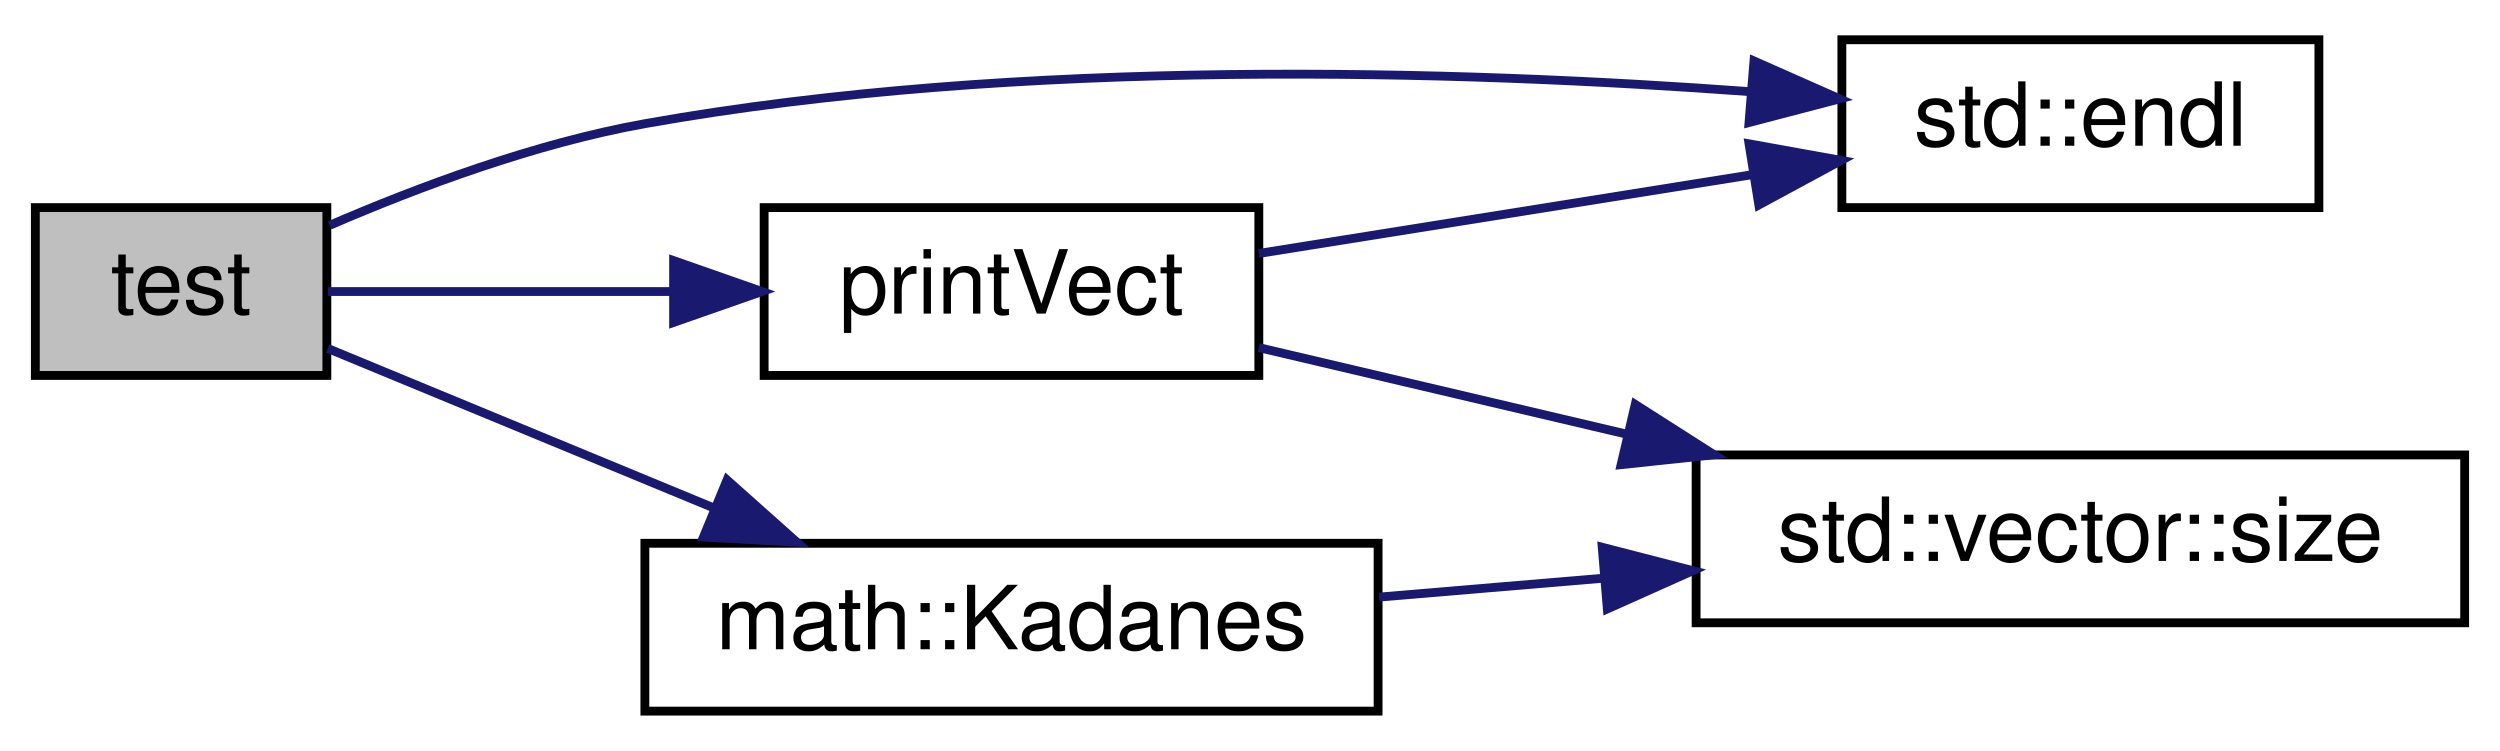
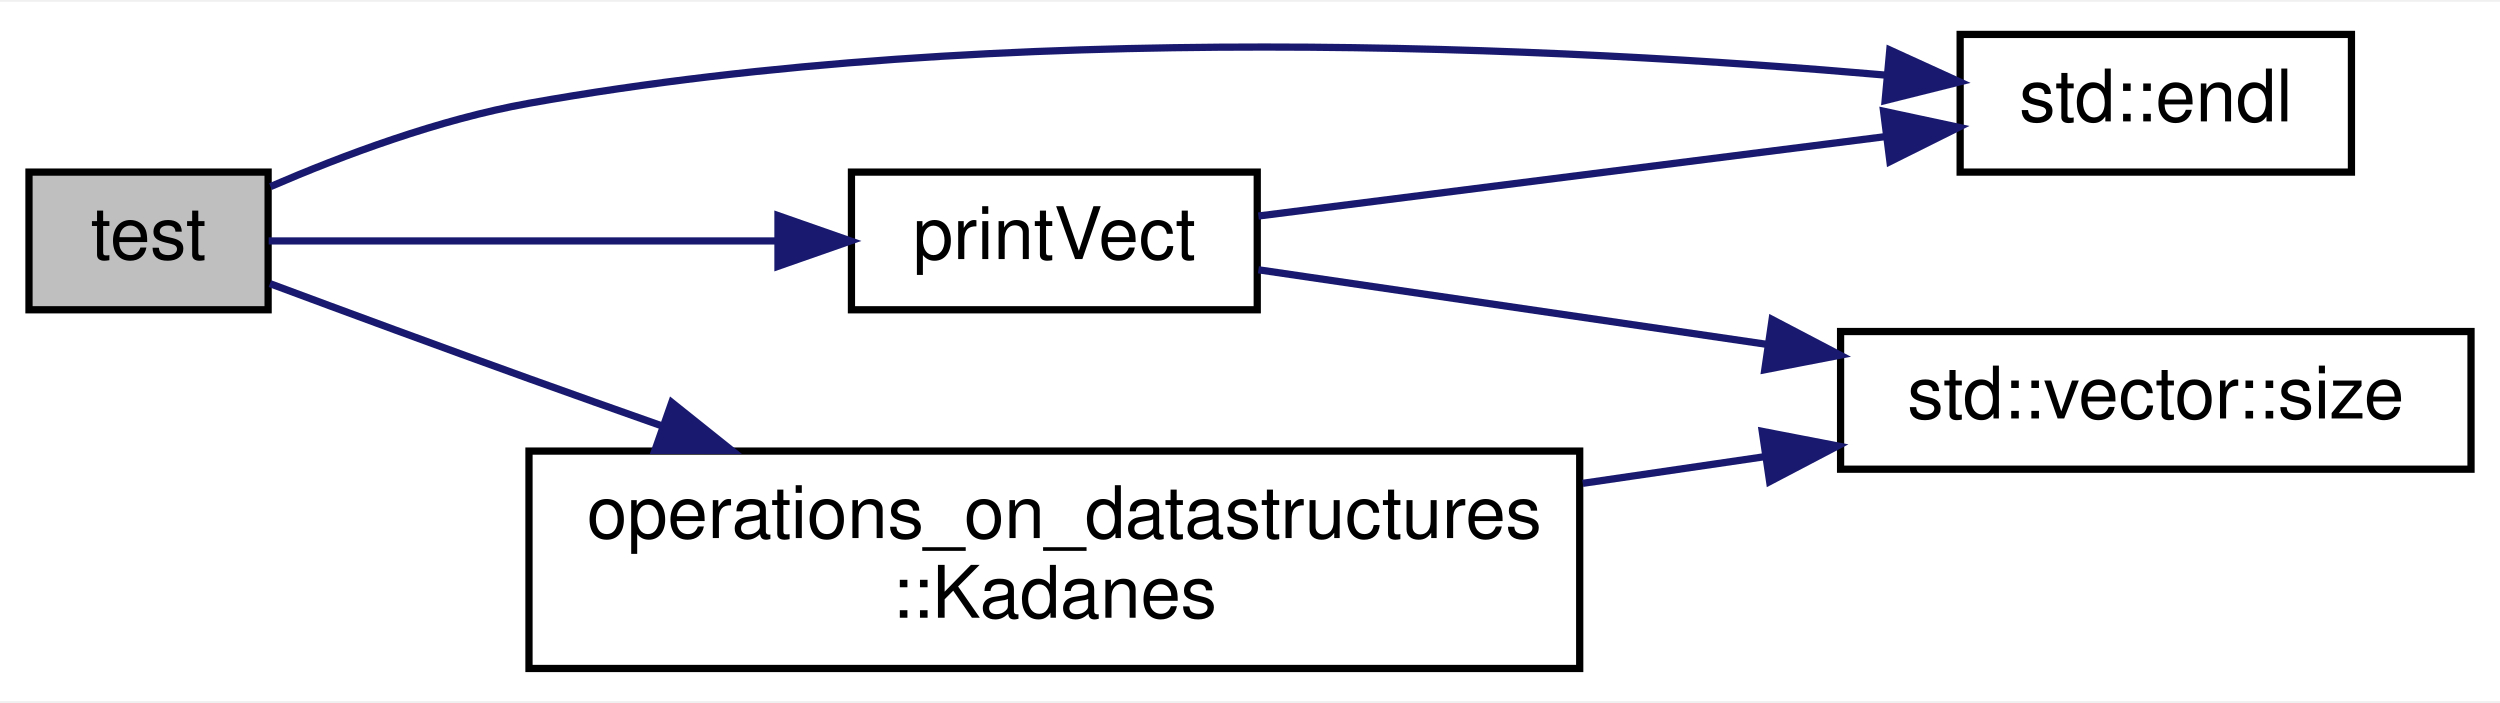
- <svg xmlns="http://www.w3.org/2000/svg" xmlns:xlink="http://www.w3.org/1999/xlink" width="283pt" height="85pt" viewBox="0.00 0.00 283.00 85.00">
-   <g id="graph0" class="graph" transform="scale(1 1) rotate(0) translate(4 81)">
-     <polygon fill="white" stroke="transparent" points="-4,4 -4,-81 279,-81 279,4 -4,4" />
+ <svg xmlns="http://www.w3.org/2000/svg" xmlns:xlink="http://www.w3.org/1999/xlink" width="345pt" height="97pt" viewBox="0.00 0.00 345.00 96.50">
+   <g id="graph0" class="graph" transform="scale(1 1) rotate(0) translate(4 92.5)">
+     <polygon fill="white" stroke="transparent" points="-4,4 -4,-92.5 341,-92.5 341,4 -4,4" />
    <g id="node1" class="node">
      <g id="a_node1">
        <a xlink:title="test function to test three different arrays and return * the maximum contiguous subarray sum....">
-           <polygon fill="#bfbfbf" stroke="black" points="0,-38.5 0,-57.5 33,-57.5 33,-38.5 0,-38.5" />
-           <text text-anchor="middle" x="16.5" y="-45.5" font-family="Helvetica,sans-Serif" font-size="10.00">test</text>
+           <polygon fill="#bfbfbf" stroke="black" points="0,-50 0,-69 33,-69 33,-50 0,-50" />
+           <text text-anchor="middle" x="16.5" y="-57" font-family="Helvetica,sans-Serif" font-size="10.00">test</text>
        </a>
      </g>
    </g>
    <g id="node2" class="node">
      <g id="a_node2">
        <a target="_blank" xlink:href="http://en.cppreference.com/w/cpp/io/manip/endl#" xlink:title=" ">
-           <polygon fill="white" stroke="black" points="204.5,-57.5 204.5,-76.5 258.5,-76.5 258.5,-57.5 204.5,-57.5" />
-           <text text-anchor="middle" x="231.5" y="-64.5" font-family="Helvetica,sans-Serif" font-size="10.00">std::endl</text>
+           <polygon fill="white" stroke="black" points="266.5,-69 266.5,-88 320.5,-88 320.5,-69 266.5,-69" />
+           <text text-anchor="middle" x="293.5" y="-76" font-family="Helvetica,sans-Serif" font-size="10.00">std::endl</text>
        </a>
      </g>
    </g>
    <g id="edge1" class="edge">
-       <path fill="none" stroke="midnightblue" d="M33.33,-55.5C43.31,-59.81 56.62,-64.79 69,-67 111.46,-74.58 161.22,-73.05 194.16,-70.62" />
-       <polygon fill="midnightblue" stroke="midnightblue" points="194.55,-74.1 204.24,-69.81 193.99,-67.13 194.55,-74.1" />
+       <path fill="none" stroke="midnightblue" d="M33.33,-67C43.31,-71.31 56.62,-76.29 69,-78.5 134.24,-90.15 211.92,-86.25 256.4,-82.37" />
+       <polygon fill="midnightblue" stroke="midnightblue" points="256.79,-85.85 266.43,-81.45 256.15,-78.88 256.79,-85.85" />
    </g>
    <g id="node3" class="node">
      <g id="a_node3">
-         <a xlink:href="../../dd/d47/namespacemath.html#aeb61228eb65f0ec1cba0a037fe35addb" target="_top" xlink:title="kadanes algorithm (https://www.geeksforgeeks.org/largest-sum-contiguous-subarray/)">
-           <polygon fill="white" stroke="black" points="69,-0.5 69,-19.5 152,-19.5 152,-0.5 69,-0.5" />
-           <text text-anchor="middle" x="110.5" y="-7.5" font-family="Helvetica,sans-Serif" font-size="10.00">math::Kadanes</text>
+         <a xlink:href="../../da/d6d/namespaceoperations__on__datastructures.html#a8cecc60e59054b2964b6a59bf0e1aeb6" target="_top" xlink:title="kadanes algorithm (https://www.geeksforgeeks.org/largest-sum-contiguous-subarray/)">
+           <polygon fill="white" stroke="black" points="69,-0.5 69,-30.5 214,-30.5 214,-0.5 69,-0.5" />
+           <text text-anchor="start" x="77" y="-18.5" font-family="Helvetica,sans-Serif" font-size="10.00">operations_on_datastructures</text>
+           <text text-anchor="middle" x="141.5" y="-7.5" font-family="Helvetica,sans-Serif" font-size="10.00">::Kadanes</text>
        </a>
      </g>
    </g>
    <g id="edge2" class="edge">
-       <path fill="none" stroke="midnightblue" d="M33.11,-41.55C45.05,-36.62 61.94,-29.64 76.8,-23.5" />
-       <polygon fill="midnightblue" stroke="midnightblue" points="78.3,-26.67 86.21,-19.62 75.63,-20.2 78.3,-26.67" />
+       <path fill="none" stroke="midnightblue" d="M33.25,-53.61C43.43,-49.82 56.98,-44.82 69,-40.5 74.93,-38.37 81.14,-36.16 87.33,-33.98" />
+       <polygon fill="midnightblue" stroke="midnightblue" points="88.7,-37.21 96.98,-30.59 86.38,-30.6 88.7,-37.21" />
    </g>
    <g id="node5" class="node">
      <g id="a_node5">
        <a xlink:href="../../db/d72/kadanes_8cpp.html#acc0adf494ab705dd86c8b7dc62fff981" target="_top" xlink:title="function to print the vector">
-           <polygon fill="white" stroke="black" points="82.5,-38.5 82.5,-57.5 138.5,-57.5 138.5,-38.5 82.5,-38.5" />
-           <text text-anchor="middle" x="110.5" y="-45.5" font-family="Helvetica,sans-Serif" font-size="10.00">printVect</text>
+           <polygon fill="white" stroke="black" points="113.5,-50 113.5,-69 169.5,-69 169.5,-50 113.5,-50" />
+           <text text-anchor="middle" x="141.5" y="-57" font-family="Helvetica,sans-Serif" font-size="10.00">printVect</text>
        </a>
      </g>
    </g>
    <g id="edge4" class="edge">
-       <path fill="none" stroke="midnightblue" d="M33.11,-48C43.81,-48 58.49,-48 72.12,-48" />
-       <polygon fill="midnightblue" stroke="midnightblue" points="72.25,-51.5 82.25,-48 72.25,-44.5 72.25,-51.5" />
+       <path fill="none" stroke="midnightblue" d="M33.08,-59.5C50.65,-59.5 79.83,-59.5 103.35,-59.5" />
+       <polygon fill="midnightblue" stroke="midnightblue" points="103.36,-63 113.36,-59.5 103.36,-56 103.36,-63" />
    </g>
    <g id="node4" class="node">
      <g id="a_node4">
        <a target="_blank" xlink:href="http://en.cppreference.com/w/cpp/container/vector/size#" xlink:title=" ">
-           <polygon fill="white" stroke="black" points="188,-10.5 188,-29.5 275,-29.5 275,-10.5 188,-10.5" />
-           <text text-anchor="middle" x="231.5" y="-17.5" font-family="Helvetica,sans-Serif" font-size="10.00">std::vector::size</text>
+           <polygon fill="white" stroke="black" points="250,-28 250,-47 337,-47 337,-28 250,-28" />
+           <text text-anchor="middle" x="293.5" y="-35" font-family="Helvetica,sans-Serif" font-size="10.00">std::vector::size</text>
        </a>
      </g>
    </g>
    <g id="edge3" class="edge">
-       <path fill="none" stroke="midnightblue" d="M152.12,-13.41C160.26,-14.1 168.92,-14.83 177.41,-15.54" />
-       <polygon fill="midnightblue" stroke="midnightblue" points="177.37,-19.05 187.63,-16.4 177.95,-12.07 177.37,-19.05" />
+       <path fill="none" stroke="midnightblue" d="M214.42,-26.05C222.88,-27.29 231.39,-28.54 239.53,-29.73" />
+       <polygon fill="midnightblue" stroke="midnightblue" points="239.19,-33.22 249.59,-31.21 240.21,-26.29 239.19,-33.22" />
    </g>
    <g id="edge5" class="edge">
-       <path fill="none" stroke="midnightblue" d="M138.5,-52.31C155.01,-54.95 176.34,-58.35 194.3,-61.22" />
-       <polygon fill="midnightblue" stroke="midnightblue" points="193.99,-64.72 204.42,-62.84 195.1,-57.8 193.99,-64.72" />
+       <path fill="none" stroke="midnightblue" d="M169.66,-62.94C193.89,-66.01 229.54,-70.52 256.2,-73.9" />
+       <polygon fill="midnightblue" stroke="midnightblue" points="255.93,-77.4 266.29,-75.18 256.81,-70.45 255.93,-77.4" />
    </g>
    <g id="edge6" class="edge">
-       <path fill="none" stroke="midnightblue" d="M138.5,-41.65C150.87,-38.74 165.94,-35.19 180.28,-31.82" />
-       <polygon fill="midnightblue" stroke="midnightblue" points="181.11,-35.22 190.04,-29.52 179.51,-28.4 181.11,-35.22" />
+       <path fill="none" stroke="midnightblue" d="M169.66,-55.52C189.24,-52.64 216.28,-48.68 240.01,-45.2" />
+       <polygon fill="midnightblue" stroke="midnightblue" points="240.55,-48.66 249.94,-43.74 239.54,-41.73 240.55,-48.66" />
    </g>
  </g>
</svg>
